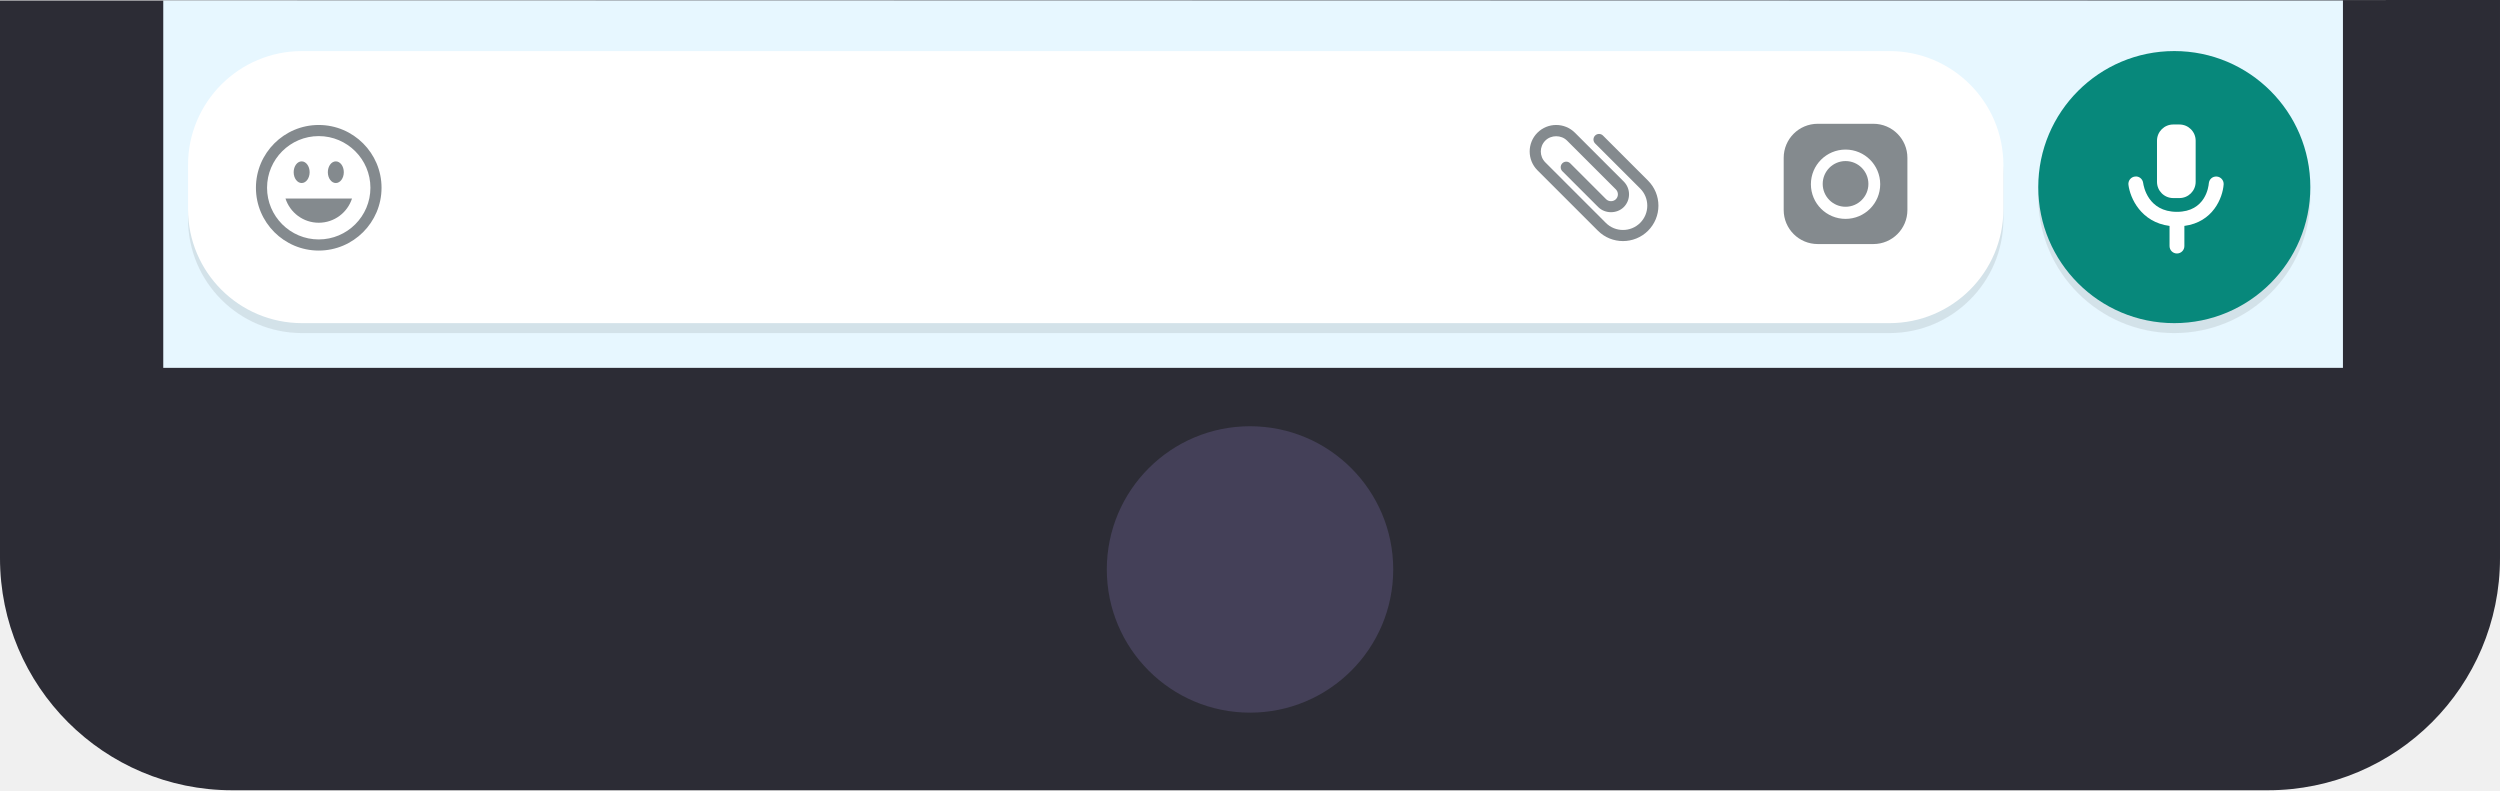
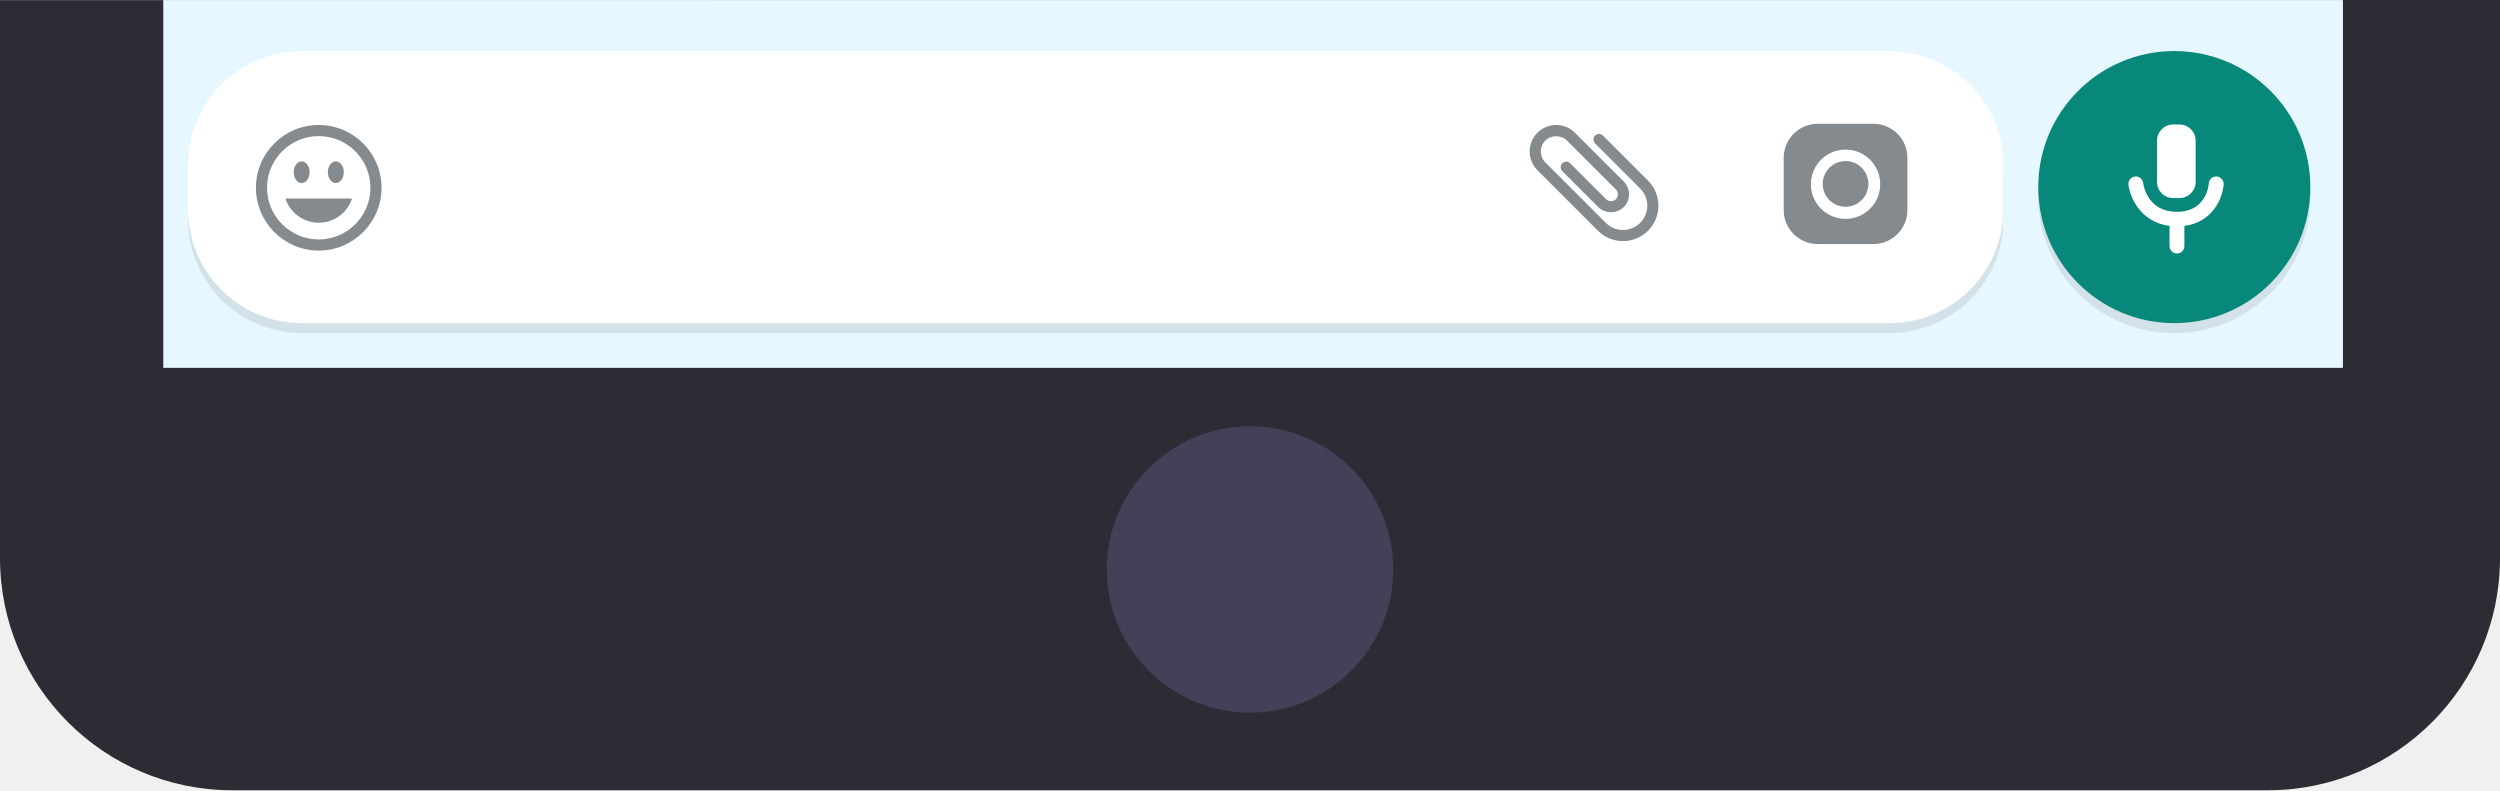
<svg xmlns="http://www.w3.org/2000/svg" width="67.883mm" height="21.458mm" viewBox="0 0 67.883 21.458" version="1.1" id="svg1">
  <defs id="defs1">
    <clipPath clipPathUnits="userSpaceOnUse" id="clipPath7">
      <path d="M 0,500 H 500 V 0 H 0 Z" transform="translate(-328.3398,-434.3335)" id="path7" />
    </clipPath>
    <clipPath clipPathUnits="userSpaceOnUse" id="clipPath9">
      <path d="M 0,500 H 500 V 0 H 0 Z" transform="translate(-262.1104,-421.0811)" id="path9" />
    </clipPath>
    <clipPath clipPathUnits="userSpaceOnUse" id="clipPath11">
      <path d="M 0,500 H 500 V 0 H 0 Z" transform="translate(-275.5928,-418.3389)" id="path11" />
    </clipPath>
    <clipPath clipPathUnits="userSpaceOnUse" id="clipPath13">
      <path d="M 0,500 H 500 V 0 H 0 Z" transform="translate(-224.4077,-418.3389)" id="path13" />
    </clipPath>
    <clipPath clipPathUnits="userSpaceOnUse" id="clipPath15">
      <path d="M 0,500 H 500 V 0 H 0 Z" transform="translate(-261.0234,-92.5371)" id="path15" />
    </clipPath>
    <clipPath clipPathUnits="userSpaceOnUse" id="clipPath17">
      <path d="M 0,500 H 500 V 0 H 0 Z" id="path17" />
    </clipPath>
    <clipPath clipPathUnits="userSpaceOnUse" id="clipPath24">
      <path d="M 0,500 H 500 V 0 H 0 Z" id="path24" />
    </clipPath>
    <clipPath clipPathUnits="userSpaceOnUse" id="clipPath26">
      <path d="M 0,500 H 500 V 0 H 0 Z" transform="translate(-177.3447,-382.2295)" id="path26" />
    </clipPath>
    <clipPath clipPathUnits="userSpaceOnUse" id="clipPath28">
      <path d="M 0,500 H 500 V 0 H 0 Z" transform="translate(-282.7695,-384.8545)" id="path28" />
    </clipPath>
    <clipPath clipPathUnits="userSpaceOnUse" id="clipPath30">
      <path d="M 0,500 H 500 V 0 H 0 Z" transform="translate(-286.1611,-383.8525)" id="path30" />
    </clipPath>
    <clipPath clipPathUnits="userSpaceOnUse" id="clipPath32">
      <path d="M 0,500 H 500 V 0 H 0 Z" transform="translate(-300.7969,-386.0298)" id="path32" />
    </clipPath>
    <clipPath clipPathUnits="userSpaceOnUse" id="clipPath34">
      <path d="M 0,500 H 500 V 0 H 0 Z" transform="translate(-325.0166,-384.6445)" id="path34" />
    </clipPath>
    <clipPath clipPathUnits="userSpaceOnUse" id="clipPath36">
      <path d="M 0,500 H 500 V 0 H 0 Z" transform="translate(-325.0166,-381.8213)" id="path36" />
    </clipPath>
    <clipPath clipPathUnits="userSpaceOnUse" id="clipPath38">
      <path d="M 0,500 H 500 V 0 H 0 Z" transform="translate(-325.0166,-379.0796)" id="path38" />
    </clipPath>
    <clipPath clipPathUnits="userSpaceOnUse" id="clipPath41">
      <path d="M 0,500 H 500 V 0 H 0 Z" transform="matrix(1.333333,0,0,-1.333333,0,666.6667)" id="path41" />
    </clipPath>
    <clipPath clipPathUnits="userSpaceOnUse" id="clipPath39">
      <path d="M 168.26,131.671 H 307.989 V 110.729 H 168.26 Z" transform="translate(-299.2148,-110.7295)" id="path39" />
    </clipPath>
    <clipPath clipPathUnits="userSpaceOnUse" id="clipPath44">
      <path d="M 0,500 H 500 V 0 H 0 Z" transform="matrix(1.333333,0,0,-1.333333,0,666.6667)" id="path44" />
    </clipPath>
    <clipPath clipPathUnits="userSpaceOnUse" id="clipPath42">
      <path d="m 310.672,131.671 h 20.942 v -20.942 h -20.942 z" transform="translate(-331.6133,-121.2002)" id="path42" />
    </clipPath>
    <clipPath clipPathUnits="userSpaceOnUse" id="clipPath46">
      <path d="M 0,500 H 500 V 0 H 0 Z" transform="translate(-299.2148,-111.4951)" id="path46" />
    </clipPath>
    <clipPath clipPathUnits="userSpaceOnUse" id="clipPath48">
      <path d="M 0,500 H 500 V 0 H 0 Z" transform="translate(-331.6133,-121.9658)" id="path48" />
    </clipPath>
    <clipPath clipPathUnits="userSpaceOnUse" id="clipPath50">
      <path d="M 0,500 H 500 V 0 H 0 Z" transform="translate(-278.707,-117.8115)" id="path50" />
    </clipPath>
    <clipPath clipPathUnits="userSpaceOnUse" id="clipPath52">
      <path d="M 0,500 H 500 V 0 H 0 Z" transform="translate(-324.9404,-122.1719)" id="path52" />
    </clipPath>
    <clipPath clipPathUnits="userSpaceOnUse" id="clipPath54">
      <path d="M 0,500 H 500 V 0 H 0 Z" transform="translate(-321.54,-121.1221)" id="path54" />
    </clipPath>
    <clipPath clipPathUnits="userSpaceOnUse" id="clipPath56">
      <path d="M 0,500 H 500 V 0 H 0 Z" transform="translate(-178.3208,-125.8916)" id="path56" />
    </clipPath>
    <clipPath clipPathUnits="userSpaceOnUse" id="clipPath58">
      <path d="M 0,500 H 500 V 0 H 0 Z" transform="translate(-177.6206,-123.1123)" id="path58" />
    </clipPath>
    <clipPath clipPathUnits="userSpaceOnUse" id="clipPath60">
      <path d="M 0,500 H 500 V 0 H 0 Z" transform="translate(-180.2505,-123.1123)" id="path60" />
    </clipPath>
    <clipPath clipPathUnits="userSpaceOnUse" id="clipPath62">
      <path d="M 0,500 H 500 V 0 H 0 Z" transform="translate(-175.7603,-121.0879)" id="path62" />
    </clipPath>
    <clipPath clipPathUnits="userSpaceOnUse" id="clipPath78">
      <path d="M 0,500 H 500 V 0 H 0 Z" transform="matrix(1.333333,0,0,-1.333333,0,666.6667)" id="path78" />
    </clipPath>
    <clipPath clipPathUnits="userSpaceOnUse" id="clipPath76">
      <path d="M 215.15,352.698 H 325.539 V 317.523 H 215.15 Z" transform="translate(-315.6201,-317.5234)" id="path76" />
    </clipPath>
    <clipPath clipPathUnits="userSpaceOnUse" id="clipPath80">
      <path d="M 0,500 H 500 V 0 H 0 Z" transform="translate(-315.6201,-317.9058)" id="path80" />
    </clipPath>
    <clipPath clipPathUnits="userSpaceOnUse" id="clipPath82">
      <path d="M 0,500 H 500 V 0 H 0 Z" transform="translate(-315.3467,-322.4814)" id="path82" />
    </clipPath>
    <clipPath clipPathUnits="userSpaceOnUse" id="clipPath84">
      <path d="M 0,500 H 500 V 0 H 0 Z" transform="translate(-317.748,-322.4814)" id="path84" />
    </clipPath>
    <clipPath clipPathUnits="userSpaceOnUse" id="clipPath106">
      <path d="M 0,500 H 500 V 0 H 0 Z" transform="translate(-295.8389,-119.5195)" id="path106" />
    </clipPath>
    <clipPath clipPathUnits="userSpaceOnUse" id="clipPath108">
      <path d="M 0,500 H 500 V 0 H 0 Z" transform="translate(-295.8389,-123.9697)" id="path108" />
    </clipPath>
    <clipPath clipPathUnits="userSpaceOnUse" id="clipPath110">
      <path d="M 0,500 H 500 V 0 H 0 Z" transform="translate(-195.9185,-381.7515)" id="path110" />
    </clipPath>
    <clipPath clipPathUnits="userSpaceOnUse" id="clipPath112">
      <path d="M 0,500 H 500 V 0 H 0 Z" transform="translate(-190.4517,-384.7349)" id="path112" />
    </clipPath>
    <clipPath clipPathUnits="userSpaceOnUse" id="clipPath114">
      <path d="M 0,500 H 500 V 0 H 0 Z" transform="translate(-187.5879,-373.4204)" id="path114" />
    </clipPath>
  </defs>
  <g id="layer1" transform="translate(-70.90834,-190.3118)">
-     <path id="path6" d="M -174.552,-298.01 V -340.918 c 0,-9.872 8.002,-17.874 17.872,-17.874 H 0 c 9.87,0 17.872,8.002 17.872,17.874 v 42.951" style="fill:#2c2c35;fill-opacity:1;fill-rule:nonzero;stroke:none" transform="matrix(0.3527778,0,0,-0.3527778,132.4864,85.19583)" clip-path="url(#clipPath7)" />
+     <path id="path6" d="M -174.552,-297.977 V -340.918 c 0,-9.872 8.002,-17.874 17.872,-17.874 H 0 c 9.87,0 17.872,8.002 17.872,17.874 v 42.951" style="fill:#2c2c35;fill-opacity:1;fill-rule:nonzero;stroke:none" transform="matrix(0.3527778,0,0,-0.3527778,132.4864,85.19583)" clip-path="url(#clipPath7)" />
    <path id="path14" d="m 0,0 c 0,-6.088 -4.935,-11.022 -11.022,-11.022 -6.088,0 -11.023,4.934 -11.023,11.022 0,6.088 4.935,11.022 11.023,11.022 C -4.935,11.022 0,6.088 0,0" style="fill:#444058;fill-opacity:1;fill-rule:nonzero;stroke:none" transform="matrix(0.3527778,0,0,-0.3527778,108.7387,205.774)" clip-path="url(#clipPath15)" />
-     <path id="path16" d="M 334.123,108.054 H 166.354 V 404.5 h 167.769 z" style="fill:#e7f7ff;fill-opacity:1;fill-rule:nonzero;stroke:none" transform="matrix(0.3527778,0,0,-0.03364967,16.65541,203.936)" clip-path="url(#clipPath17)" />
+     <path id="path16" d="M 334.123,108.054 H 166.354 V 404.5 h 167.769 z" style="fill:#e7f7ff;fill-opacity:1;fill-rule:nonzero;stroke:none" transform="matrix(0.3527778,0,0,-0.03368802,16.65541,203.9401)" clip-path="url(#clipPath17)" />
    <g opacity="0.1" id="g40" clip-path="url(#clipPath41)" transform="matrix(0.2645833,0,0,0.2645833,16.65541,62.03015)">
      <path d="m 0,0 h -122.18 c -4.846,0 -8.775,3.928 -8.775,8.774 v 3.393 c 0,4.846 3.929,8.774 8.774,8.774 L 0,20.941 c 4.846,0 8.774,-3.928 8.774,-8.774 V 8.774 C 8.774,3.928 4.846,0 0,0" style="fill:#231f20;fill-opacity:1;fill-rule:nonzero;stroke:none" transform="matrix(1.333333,0,0,-1.333333,398.9531,519.0273)" clip-path="url(#clipPath39)" id="path40" />
    </g>
    <g opacity="0.1" id="g43" clip-path="url(#clipPath44)" transform="matrix(0.2645833,0,0,0.2645833,16.65541,62.03015)">
      <path d="m 0,0 c 0,-5.783 -4.687,-10.471 -10.471,-10.471 -5.782,0 -10.47,4.688 -10.47,10.471 0,5.782 4.688,10.471 10.47,10.471 C -4.687,10.471 0,5.782 0,0" style="fill:#231f20;fill-opacity:1;fill-rule:nonzero;stroke:none" transform="matrix(1.333333,0,0,-1.333333,442.1511,505.0664)" clip-path="url(#clipPath42)" id="path43" />
    </g>
    <path id="path45" d="m 0,0 h -122.18 c -4.846,0 -8.775,3.928 -8.775,8.774 v 3.393 c 0,4.846 3.929,8.774 8.775,8.774 H 0 c 4.846,0 8.774,-3.928 8.774,-8.774 V 8.774 C 8.774,3.928 4.846,0 0,0" style="fill:#ffffff;fill-opacity:1;fill-rule:nonzero;stroke:none" transform="matrix(0.3527778,0,0,-0.3527778,122.2117,199.086)" clip-path="url(#clipPath46)" />
    <path id="path47" d="m 0,0 c 0,-5.783 -4.687,-10.471 -10.471,-10.471 -5.782,0 -10.47,4.688 -10.47,10.471 0,5.782 4.688,10.471 10.47,10.471 C -4.687,10.471 0,5.782 0,0" style="fill:#07887b;fill-opacity:1;fill-rule:nonzero;stroke:none" transform="matrix(0.3527778,0,0,-0.3527778,133.6412,195.3922)" clip-path="url(#clipPath48)" />
    <path id="path49" d="m 0,0 c -0.697,0 -1.396,0.265 -1.927,0.796 l -4.658,4.656 c -0.794,0.797 -0.794,2.092 0,2.887 0.796,0.796 2.09,0.796 2.888,10e-4 L 0.062,4.581 C 0.603,4.037 0.602,3.156 0.062,2.616 -0.463,2.092 -1.379,2.091 -1.903,2.617 L -4.668,5.38 c -0.166,0.168 -0.166,0.439 0,0.607 0.168,0.167 0.439,0.167 0.607,0 l 2.764,-2.764 c 0.201,-0.203 0.551,-0.202 0.752,-10e-4 0.207,0.207 0.207,0.545 0,0.753 l -3.759,3.758 c -0.447,0.449 -1.229,0.449 -1.674,0 -0.461,-0.462 -0.461,-1.212 0,-1.674 l 4.657,-4.657 c 0.728,-0.73 1.917,-0.729 2.645,0 0.353,0.353 0.547,0.824 0.547,1.322 0,0.5 -0.194,0.97 -0.548,1.323 l -3.469,3.468 c -0.166,0.167 -0.166,0.439 0,0.606 0.168,0.167 0.44,0.167 0.608,0 L 1.93,4.653 C 2.443,4.138 2.729,3.453 2.729,2.724 2.729,1.996 2.443,1.312 1.93,0.796 1.397,0.265 0.699,0 0,0" style="fill:#848a8e;fill-opacity:1;fill-rule:nonzero;stroke:none" transform="matrix(0.3527778,0,0,-0.3527778,114.9771,196.8578)" clip-path="url(#clipPath50)" />
    <path id="path51" d="M 0,0 C 0.021,0.312 -0.215,0.584 -0.528,0.607 -0.858,0.631 -1.114,0.395 -1.141,0.083 -1.158,-0.142 -1.38,-2.11 -3.594,-2.11 c -2.239,0 -2.57,1.994 -2.6,2.222 -0.04,0.311 -0.32,0.543 -0.637,0.494 -0.312,-0.038 -0.535,-0.323 -0.496,-0.636 0.127,-1.028 0.969,-2.878 3.163,-3.164 v -1.551 c 0,-0.316 0.255,-0.571 0.57,-0.571 0.317,0 0.572,0.255 0.572,0.571 v 1.552 C -0.823,-2.905 -0.073,-1.038 0,0" style="fill:#ffffff;fill-opacity:1;fill-rule:nonzero;stroke:none" transform="matrix(0.3527778,0,0,-0.3527778,131.2872,195.3195)" clip-path="url(#clipPath52)" />
    <path id="path53" d="M 0,0 H -0.481 C -1.17,0 -1.729,0.559 -1.729,1.247 v 3.169 c 0,0.688 0.559,1.247 1.248,1.247 H 0 c 0.688,0 1.247,-0.559 1.247,-1.247 V 1.247 C 1.247,0.559 0.688,0 0,0" style="fill:#ffffff;fill-opacity:1;fill-rule:nonzero;stroke:none" transform="matrix(0.3527778,0,0,-0.3527778,130.0876,195.6899)" clip-path="url(#clipPath54)" />
    <path id="path55" d="m 0,0 c -2.193,0 -3.978,-1.784 -3.978,-3.977 0,-2.193 1.785,-3.977 3.978,-3.977 2.193,0 3.978,1.784 3.978,3.977 C 3.978,-1.784 2.193,0 0,0 m 0,-8.811 c -2.666,0 -4.834,2.169 -4.834,4.834 0,2.665 2.168,4.833 4.834,4.833 2.666,0 4.834,-2.168 4.834,-4.833 0,-2.665 -2.168,-4.834 -4.834,-4.834" style="fill:#848a8e;fill-opacity:1;fill-rule:nonzero;stroke:none" transform="matrix(0.3527778,0,0,-0.3527778,79.56303,194.0073)" clip-path="url(#clipPath56)" />
    <path id="path57" d="m 0,0 c 0,-0.46 -0.275,-0.833 -0.614,-0.833 -0.34,0 -0.615,0.373 -0.615,0.833 0,0.461 0.275,0.834 0.615,0.834 C -0.275,0.834 0,0.461 0,0" style="fill:#848a8e;fill-opacity:1;fill-rule:nonzero;stroke:none" transform="matrix(0.3527778,0,0,-0.3527778,79.31601,194.9878)" clip-path="url(#clipPath58)" />
    <path id="path59" d="m 0,0 c 0,-0.46 -0.275,-0.833 -0.615,-0.833 -0.339,0 -0.614,0.373 -0.614,0.833 0,0.461 0.275,0.834 0.614,0.834 C -0.275,0.834 0,0.461 0,0" style="fill:#848a8e;fill-opacity:1;fill-rule:nonzero;stroke:none" transform="matrix(0.3527778,0,0,-0.3527778,80.24378,194.9878)" clip-path="url(#clipPath60)" />
    <path id="path61" d="m 0,0 c 0.349,-1.082 1.363,-1.865 2.561,-1.865 1.198,0 2.211,0.783 2.561,1.865 z" style="fill:#848a8e;fill-opacity:1;fill-rule:nonzero;stroke:none" transform="matrix(0.3527778,0,0,-0.3527778,78.65974,195.7019)" clip-path="url(#clipPath62)" />
    <path id="path105" d="m 0,0 c -1.473,0 -2.667,1.194 -2.667,2.668 0,1.473 1.194,2.667 2.667,2.667 1.474,0 2.668,-1.194 2.668,-2.667 C 2.668,1.194 1.474,0 0,0 m 2.142,7.32 h -4.283 c -1.447,0 -2.62,-1.172 -2.62,-2.619 V 0.682 c 0,-1.447 1.173,-2.619 2.62,-2.619 h 4.283 c 1.446,0 2.619,1.172 2.619,2.619 v 4.019 c 0,1.447 -1.173,2.619 -2.619,2.619" style="fill:#848a8e;fill-opacity:1;fill-rule:nonzero;stroke:none" transform="matrix(0.3527778,0,0,-0.3527778,121.0208,196.2552)" clip-path="url(#clipPath106)" />
    <path id="path107" d="m 0,0 c -0.971,0 -1.758,-0.787 -1.758,-1.759 0,-0.97 0.787,-1.758 1.758,-1.758 0.972,0 1.759,0.788 1.759,1.758 C 1.759,-0.787 0.972,0 0,0" style="fill:#848a8e;fill-opacity:1;fill-rule:nonzero;stroke:none" transform="matrix(0.3527778,0,0,-0.3527778,121.0208,194.6853)" clip-path="url(#clipPath108)" />
  </g>
</svg>
